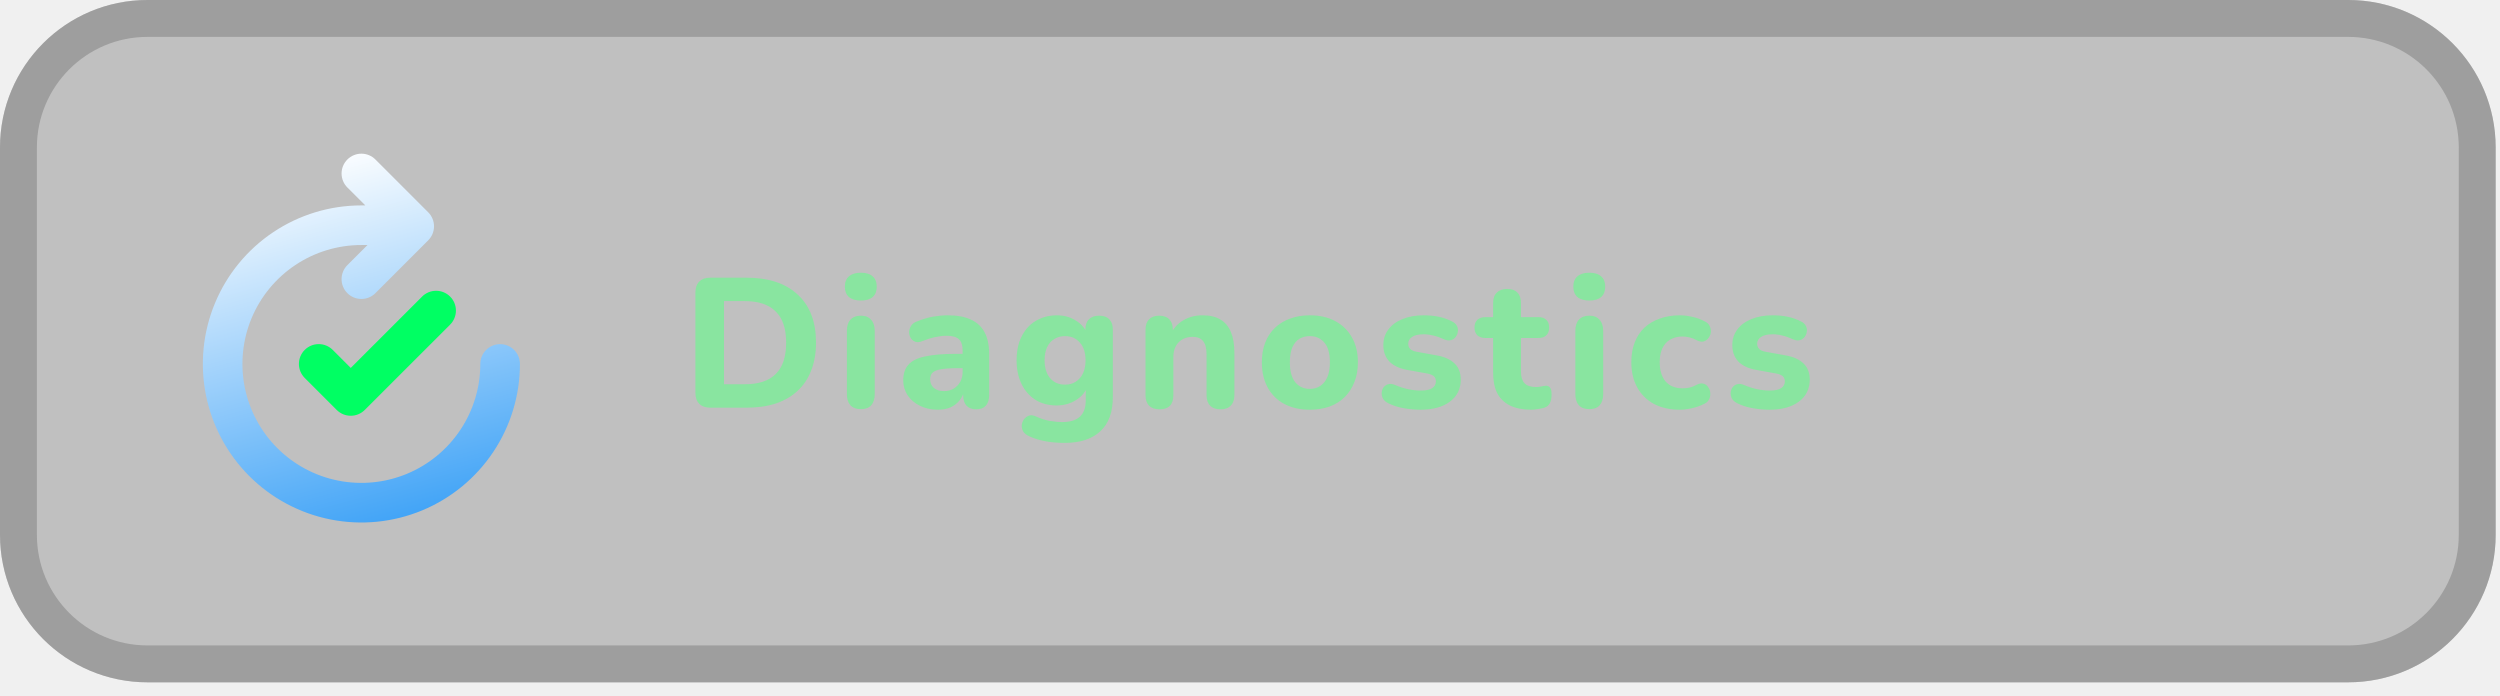
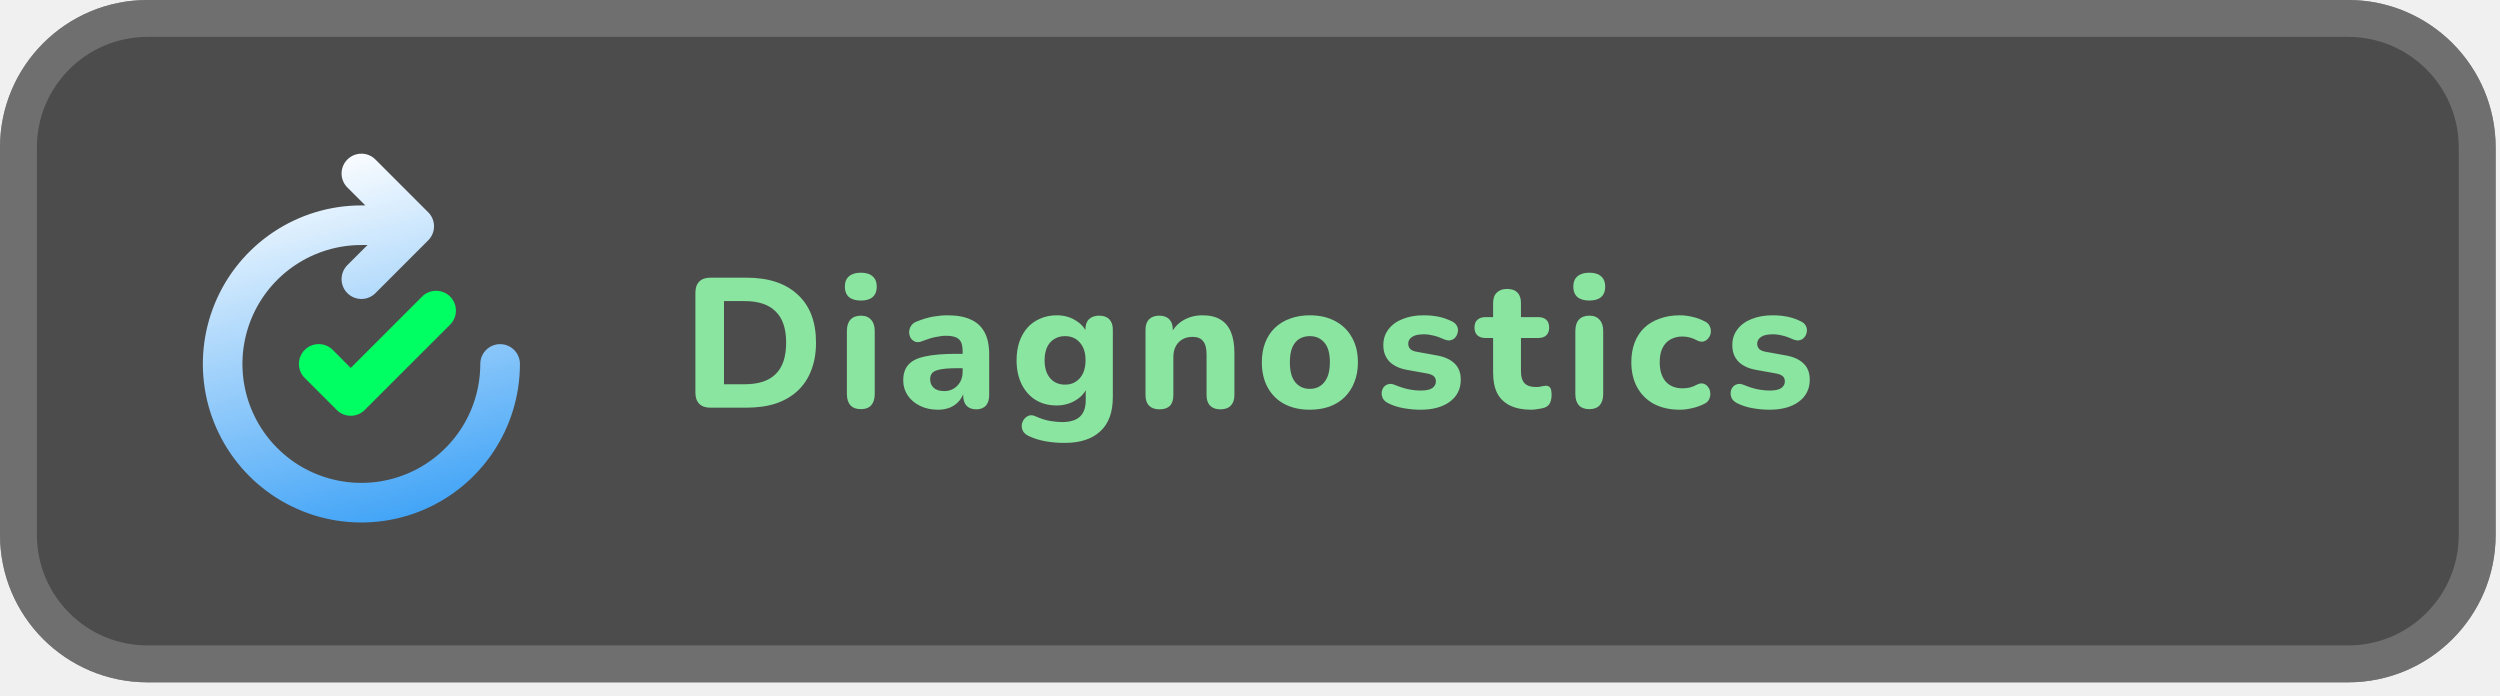
<svg xmlns="http://www.w3.org/2000/svg" width="151" height="42" viewBox="0 0 151 42" fill="none">
  <g clip-path="url(#clip0_61_353)">
-     <rect width="150.738" height="41.212" rx="8.911" fill="black" fill-opacity="0.2" />
+     <rect width="150.738" height="41.212" rx="8.911" fill="#3A3A3A" fill-opacity="0.9" />
    <path d="M42.905 24.624C42.615 24.624 42.392 24.546 42.236 24.39C42.081 24.234 42.002 24.011 42.002 23.722V17.674C42.002 17.384 42.081 17.161 42.236 17.006C42.392 16.849 42.615 16.771 42.905 16.771H45.077C46.421 16.771 47.456 17.113 48.184 17.796C48.919 18.472 49.287 19.437 49.287 20.692C49.287 21.323 49.19 21.884 48.997 22.374C48.812 22.857 48.541 23.265 48.184 23.599C47.828 23.933 47.39 24.19 46.87 24.368C46.35 24.539 45.752 24.624 45.077 24.624H42.905ZM43.729 23.209H44.976C45.4 23.209 45.767 23.157 46.079 23.053C46.391 22.95 46.651 22.794 46.859 22.586C47.067 22.378 47.223 22.118 47.327 21.806C47.431 21.487 47.483 21.116 47.483 20.692C47.483 19.846 47.271 19.218 46.848 18.81C46.432 18.394 45.808 18.186 44.976 18.186H43.729V23.209ZM51.998 24.713C51.723 24.713 51.512 24.635 51.363 24.479C51.222 24.316 51.152 24.089 51.152 23.8V19.991C51.152 19.694 51.222 19.467 51.363 19.311C51.512 19.148 51.723 19.066 51.998 19.066C52.265 19.066 52.47 19.148 52.611 19.311C52.759 19.467 52.834 19.694 52.834 19.991V23.8C52.834 24.089 52.763 24.316 52.622 24.479C52.481 24.635 52.273 24.713 51.998 24.713ZM51.998 18.153C51.686 18.153 51.445 18.082 51.274 17.941C51.111 17.793 51.029 17.585 51.029 17.317C51.029 17.043 51.111 16.835 51.274 16.694C51.445 16.545 51.686 16.471 51.998 16.471C52.31 16.471 52.548 16.545 52.711 16.694C52.874 16.835 52.956 17.043 52.956 17.317C52.956 17.585 52.874 17.793 52.711 17.941C52.548 18.082 52.31 18.153 51.998 18.153ZM56.649 24.747C56.248 24.747 55.888 24.669 55.569 24.513C55.249 24.357 55.001 24.145 54.822 23.878C54.644 23.61 54.555 23.31 54.555 22.976C54.555 22.575 54.659 22.259 54.867 22.029C55.075 21.791 55.413 21.624 55.881 21.528C56.349 21.424 56.968 21.372 57.741 21.372H58.331V22.24H57.752C57.373 22.24 57.065 22.263 56.827 22.307C56.597 22.344 56.43 22.411 56.326 22.508C56.23 22.604 56.181 22.738 56.181 22.909C56.181 23.117 56.252 23.287 56.393 23.421C56.541 23.555 56.753 23.622 57.028 23.622C57.243 23.622 57.433 23.573 57.596 23.477C57.767 23.373 57.9 23.235 57.997 23.065C58.093 22.887 58.142 22.686 58.142 22.463V21.182C58.142 20.856 58.068 20.625 57.919 20.492C57.77 20.351 57.518 20.28 57.162 20.28C56.961 20.28 56.742 20.306 56.504 20.358C56.274 20.403 56.018 20.481 55.736 20.592C55.572 20.666 55.428 20.685 55.301 20.648C55.175 20.603 55.079 20.529 55.012 20.425C54.945 20.314 54.912 20.195 54.912 20.069C54.912 19.935 54.949 19.809 55.023 19.69C55.097 19.564 55.22 19.471 55.391 19.411C55.74 19.27 56.066 19.174 56.371 19.122C56.683 19.07 56.968 19.044 57.228 19.044C57.8 19.044 58.268 19.129 58.632 19.3C59.003 19.463 59.282 19.72 59.467 20.069C59.653 20.41 59.746 20.852 59.746 21.394V23.867C59.746 24.141 59.679 24.353 59.545 24.502C59.411 24.65 59.218 24.724 58.966 24.724C58.714 24.724 58.517 24.65 58.376 24.502C58.242 24.353 58.175 24.141 58.175 23.867V23.454L58.253 23.521C58.209 23.774 58.112 23.993 57.964 24.178C57.822 24.357 57.641 24.498 57.418 24.602C57.195 24.698 56.939 24.747 56.649 24.747ZM64.297 26.751C63.896 26.751 63.51 26.718 63.139 26.651C62.775 26.584 62.452 26.484 62.17 26.351C61.999 26.276 61.877 26.18 61.802 26.061C61.735 25.942 61.706 25.816 61.713 25.682C61.728 25.549 61.773 25.43 61.847 25.326C61.928 25.222 62.029 25.148 62.148 25.103C62.266 25.066 62.393 25.077 62.526 25.136C62.853 25.285 63.154 25.381 63.428 25.426C63.711 25.471 63.952 25.493 64.152 25.493C64.628 25.493 64.984 25.385 65.222 25.17C65.459 24.954 65.578 24.624 65.578 24.178V23.332H65.678C65.567 23.674 65.337 23.952 64.988 24.167C64.639 24.383 64.253 24.49 63.829 24.49C63.339 24.49 62.912 24.379 62.548 24.156C62.185 23.926 61.903 23.607 61.702 23.198C61.502 22.782 61.401 22.304 61.401 21.762C61.401 21.353 61.457 20.982 61.568 20.648C61.687 20.314 61.85 20.028 62.058 19.79C62.274 19.552 62.53 19.37 62.827 19.244C63.131 19.111 63.465 19.044 63.829 19.044C64.267 19.044 64.654 19.151 64.988 19.367C65.329 19.575 65.556 19.849 65.667 20.191L65.556 20.547V19.913C65.556 19.638 65.626 19.43 65.767 19.289C65.916 19.14 66.124 19.066 66.391 19.066C66.659 19.066 66.863 19.14 67.004 19.289C67.145 19.43 67.215 19.638 67.215 19.913V23.989C67.215 24.902 66.963 25.589 66.458 26.05C65.96 26.517 65.24 26.751 64.297 26.751ZM64.331 23.232C64.583 23.232 64.798 23.172 64.977 23.053C65.162 22.935 65.307 22.768 65.411 22.552C65.515 22.329 65.567 22.066 65.567 21.762C65.567 21.301 65.452 20.945 65.222 20.692C64.999 20.432 64.702 20.302 64.331 20.302C64.078 20.302 63.859 20.362 63.673 20.481C63.488 20.592 63.343 20.759 63.239 20.982C63.142 21.197 63.094 21.457 63.094 21.762C63.094 22.222 63.206 22.582 63.428 22.842C63.651 23.102 63.952 23.232 64.331 23.232ZM70.036 24.724C69.761 24.724 69.55 24.65 69.401 24.502C69.26 24.353 69.189 24.141 69.189 23.867V19.913C69.189 19.638 69.26 19.43 69.401 19.289C69.55 19.14 69.754 19.066 70.014 19.066C70.281 19.066 70.485 19.14 70.626 19.289C70.767 19.43 70.838 19.638 70.838 19.913V20.547L70.715 20.18C70.886 19.816 71.139 19.538 71.473 19.345C71.814 19.144 72.201 19.044 72.631 19.044C73.069 19.044 73.43 19.129 73.712 19.3C73.994 19.463 74.205 19.716 74.347 20.057C74.488 20.392 74.558 20.819 74.558 21.338V23.867C74.558 24.141 74.484 24.353 74.335 24.502C74.194 24.65 73.986 24.724 73.712 24.724C73.444 24.724 73.236 24.65 73.088 24.502C72.947 24.353 72.876 24.141 72.876 23.867V21.416C72.876 21.038 72.806 20.767 72.665 20.603C72.531 20.432 72.323 20.347 72.041 20.347C71.684 20.347 71.399 20.458 71.183 20.681C70.975 20.904 70.871 21.201 70.871 21.572V23.867C70.871 24.438 70.593 24.724 70.036 24.724ZM79.111 24.747C78.524 24.747 78.012 24.631 77.574 24.401C77.143 24.171 76.809 23.841 76.571 23.41C76.334 22.979 76.215 22.471 76.215 21.884C76.215 21.446 76.281 21.052 76.415 20.703C76.549 20.354 76.742 20.057 76.994 19.812C77.254 19.56 77.562 19.37 77.919 19.244C78.275 19.111 78.672 19.044 79.111 19.044C79.697 19.044 80.206 19.159 80.637 19.389C81.075 19.619 81.413 19.946 81.65 20.369C81.895 20.793 82.018 21.297 82.018 21.884C82.018 22.329 81.947 22.727 81.806 23.076C81.672 23.425 81.479 23.726 81.227 23.978C80.974 24.23 80.666 24.424 80.302 24.557C79.946 24.683 79.549 24.747 79.111 24.747ZM79.111 23.488C79.356 23.488 79.567 23.428 79.746 23.31C79.924 23.191 80.065 23.016 80.169 22.786C80.273 22.549 80.325 22.248 80.325 21.884C80.325 21.342 80.213 20.945 79.991 20.692C79.768 20.432 79.475 20.302 79.111 20.302C78.873 20.302 78.661 20.358 78.476 20.47C78.298 20.581 78.156 20.755 78.052 20.993C77.956 21.223 77.908 21.52 77.908 21.884C77.908 22.426 78.019 22.831 78.242 23.098C78.465 23.358 78.754 23.488 79.111 23.488ZM85.803 24.747C85.477 24.747 85.139 24.717 84.79 24.657C84.448 24.598 84.136 24.498 83.854 24.357C83.706 24.282 83.598 24.19 83.531 24.078C83.472 23.959 83.446 23.841 83.453 23.722C83.46 23.603 83.498 23.495 83.564 23.399C83.639 23.302 83.731 23.239 83.843 23.209C83.962 23.172 84.092 23.183 84.233 23.243C84.537 23.369 84.816 23.458 85.068 23.51C85.321 23.562 85.569 23.588 85.814 23.588C86.134 23.588 86.364 23.54 86.505 23.443C86.653 23.339 86.728 23.206 86.728 23.042C86.728 22.894 86.68 22.782 86.583 22.708C86.486 22.634 86.345 22.582 86.16 22.552L84.99 22.341C84.53 22.259 84.173 22.092 83.921 21.84C83.676 21.58 83.553 21.249 83.553 20.848C83.553 20.477 83.657 20.158 83.865 19.89C84.073 19.616 84.359 19.408 84.723 19.267C85.094 19.118 85.514 19.044 85.981 19.044C86.316 19.044 86.624 19.073 86.906 19.133C87.188 19.192 87.459 19.289 87.719 19.422C87.853 19.489 87.945 19.578 87.998 19.69C88.057 19.801 88.076 19.916 88.053 20.035C88.038 20.154 87.994 20.262 87.919 20.358C87.845 20.455 87.749 20.518 87.63 20.547C87.519 20.577 87.389 20.562 87.24 20.503C87.002 20.392 86.783 20.314 86.583 20.269C86.382 20.217 86.189 20.191 86.004 20.191C85.67 20.191 85.428 20.247 85.28 20.358C85.131 20.462 85.057 20.596 85.057 20.759C85.057 20.885 85.098 20.993 85.18 21.082C85.269 21.164 85.402 21.219 85.581 21.249L86.75 21.461C87.233 21.542 87.6 21.706 87.853 21.951C88.105 22.189 88.231 22.515 88.231 22.931C88.231 23.495 88.009 23.941 87.563 24.268C87.125 24.587 86.538 24.747 85.803 24.747ZM92.49 24.747C91.977 24.747 91.547 24.661 91.198 24.49C90.856 24.32 90.6 24.071 90.429 23.744C90.266 23.417 90.184 23.005 90.184 22.508V20.414H89.716C89.508 20.414 89.345 20.358 89.226 20.247C89.115 20.135 89.059 19.983 89.059 19.79C89.059 19.582 89.115 19.426 89.226 19.322C89.345 19.211 89.508 19.155 89.716 19.155H90.184V18.309C90.184 18.026 90.258 17.815 90.407 17.674C90.555 17.525 90.763 17.451 91.031 17.451C91.305 17.451 91.513 17.525 91.654 17.674C91.795 17.815 91.866 18.026 91.866 18.309V19.155H92.924C93.132 19.155 93.292 19.211 93.403 19.322C93.514 19.426 93.57 19.582 93.57 19.79C93.57 19.983 93.514 20.135 93.403 20.247C93.292 20.358 93.132 20.414 92.924 20.414H91.866V22.441C91.866 22.753 91.936 22.987 92.078 23.143C92.226 23.299 92.46 23.377 92.779 23.377C92.891 23.377 92.995 23.365 93.091 23.343C93.188 23.321 93.277 23.306 93.358 23.299C93.462 23.291 93.548 23.325 93.615 23.399C93.681 23.466 93.715 23.618 93.715 23.855C93.715 24.034 93.685 24.19 93.626 24.323C93.566 24.457 93.462 24.553 93.314 24.613C93.217 24.65 93.084 24.68 92.913 24.702C92.749 24.732 92.608 24.747 92.49 24.747ZM95.997 24.713C95.723 24.713 95.511 24.635 95.362 24.479C95.221 24.316 95.151 24.089 95.151 23.8V19.991C95.151 19.694 95.221 19.467 95.362 19.311C95.511 19.148 95.723 19.066 95.997 19.066C96.265 19.066 96.469 19.148 96.61 19.311C96.758 19.467 96.833 19.694 96.833 19.991V23.8C96.833 24.089 96.762 24.316 96.621 24.479C96.48 24.635 96.272 24.713 95.997 24.713ZM95.997 18.153C95.685 18.153 95.444 18.082 95.273 17.941C95.11 17.793 95.028 17.585 95.028 17.317C95.028 17.043 95.11 16.835 95.273 16.694C95.444 16.545 95.685 16.471 95.997 16.471C96.309 16.471 96.547 16.545 96.71 16.694C96.874 16.835 96.955 17.043 96.955 17.317C96.955 17.585 96.874 17.793 96.71 17.941C96.547 18.082 96.309 18.153 95.997 18.153ZM101.461 24.747C100.867 24.747 100.348 24.631 99.902 24.401C99.464 24.164 99.126 23.829 98.888 23.399C98.651 22.968 98.532 22.459 98.532 21.873C98.532 21.435 98.599 21.041 98.733 20.692C98.866 20.343 99.059 20.046 99.312 19.801C99.572 19.556 99.884 19.37 100.247 19.244C100.611 19.111 101.016 19.044 101.461 19.044C101.692 19.044 101.937 19.073 102.197 19.133C102.456 19.185 102.713 19.278 102.965 19.411C103.114 19.478 103.214 19.575 103.266 19.701C103.325 19.82 103.348 19.946 103.333 20.08C103.318 20.206 103.27 20.321 103.188 20.425C103.114 20.521 103.017 20.588 102.898 20.625C102.78 20.655 102.646 20.633 102.497 20.559C102.356 20.477 102.208 20.418 102.052 20.38C101.903 20.343 101.762 20.325 101.629 20.325C101.406 20.325 101.209 20.362 101.038 20.436C100.867 20.503 100.723 20.603 100.604 20.737C100.492 20.863 100.403 21.023 100.337 21.216C100.277 21.409 100.247 21.631 100.247 21.884C100.247 22.374 100.366 22.76 100.604 23.042C100.849 23.317 101.19 23.454 101.629 23.454C101.762 23.454 101.903 23.44 102.052 23.41C102.2 23.373 102.349 23.313 102.497 23.232C102.646 23.157 102.78 23.139 102.898 23.176C103.017 23.213 103.11 23.284 103.177 23.388C103.251 23.484 103.292 23.599 103.299 23.733C103.314 23.859 103.292 23.985 103.232 24.112C103.18 24.23 103.084 24.323 102.943 24.39C102.69 24.516 102.438 24.605 102.185 24.657C101.933 24.717 101.692 24.747 101.461 24.747ZM106.881 24.747C106.554 24.747 106.216 24.717 105.867 24.657C105.526 24.598 105.214 24.498 104.931 24.357C104.783 24.282 104.675 24.19 104.608 24.078C104.549 23.959 104.523 23.841 104.531 23.722C104.538 23.603 104.575 23.495 104.642 23.399C104.716 23.302 104.809 23.239 104.92 23.209C105.039 23.172 105.169 23.183 105.31 23.243C105.615 23.369 105.893 23.458 106.146 23.51C106.398 23.562 106.647 23.588 106.892 23.588C107.211 23.588 107.441 23.54 107.582 23.443C107.731 23.339 107.805 23.206 107.805 23.042C107.805 22.894 107.757 22.782 107.66 22.708C107.564 22.634 107.423 22.582 107.237 22.552L106.068 22.341C105.607 22.259 105.251 22.092 104.998 21.84C104.753 21.58 104.631 21.249 104.631 20.848C104.631 20.477 104.735 20.158 104.943 19.89C105.151 19.616 105.436 19.408 105.8 19.267C106.172 19.118 106.591 19.044 107.059 19.044C107.393 19.044 107.701 19.073 107.983 19.133C108.266 19.192 108.537 19.289 108.796 19.422C108.93 19.489 109.023 19.578 109.075 19.69C109.134 19.801 109.153 19.916 109.131 20.035C109.116 20.154 109.071 20.262 108.997 20.358C108.923 20.455 108.826 20.518 108.707 20.547C108.596 20.577 108.466 20.562 108.318 20.503C108.08 20.392 107.861 20.314 107.66 20.269C107.46 20.217 107.267 20.191 107.081 20.191C106.747 20.191 106.506 20.247 106.357 20.358C106.209 20.462 106.134 20.596 106.134 20.759C106.134 20.885 106.175 20.993 106.257 21.082C106.346 21.164 106.48 21.219 106.658 21.249L107.827 21.461C108.31 21.542 108.678 21.706 108.93 21.951C109.183 22.189 109.309 22.515 109.309 22.931C109.309 23.495 109.086 23.941 108.641 24.268C108.202 24.587 107.616 24.747 106.881 24.747Z" fill="#89E5A0" />
    <path fill-rule="evenodd" clip-rule="evenodd" d="M22.675 9.633C22.45 9.408 22.146 9.282 21.828 9.282C21.511 9.282 21.206 9.408 20.982 9.633C20.757 9.857 20.631 10.162 20.631 10.479C20.631 10.797 20.757 11.101 20.982 11.326L22.066 12.407H21.827C19.933 12.407 18.081 12.969 16.507 14.022C14.932 15.074 13.705 16.57 12.981 18.319C12.256 20.069 12.067 21.994 12.436 23.852C12.806 25.709 13.718 27.416 15.057 28.755C16.397 30.094 18.103 31.006 19.96 31.375C21.818 31.744 23.743 31.555 25.493 30.83C27.243 30.105 28.738 28.878 29.79 27.303C30.842 25.728 31.404 23.877 31.404 21.983C31.404 21.665 31.278 21.361 31.053 21.137C30.829 20.912 30.524 20.786 30.207 20.786C29.89 20.786 29.585 20.912 29.361 21.137C29.136 21.361 29.01 21.665 29.01 21.983C29.01 23.404 28.589 24.793 27.799 25.974C27.01 27.155 25.888 28.076 24.575 28.62C23.262 29.163 21.818 29.305 20.425 29.028C19.031 28.751 17.751 28.067 16.747 27.062C15.742 26.057 15.058 24.777 14.781 23.383C14.504 21.99 14.646 20.546 15.19 19.233C15.734 17.92 16.655 16.799 17.837 16.009C19.018 15.22 20.407 14.799 21.828 14.8H22.196L20.982 16.014C20.757 16.239 20.631 16.543 20.631 16.861C20.631 17.178 20.757 17.483 20.982 17.707C21.206 17.932 21.511 18.058 21.828 18.058C22.146 18.058 22.45 17.932 22.675 17.707L25.864 14.516C25.976 14.405 26.064 14.273 26.124 14.127C26.184 13.982 26.215 13.827 26.215 13.669C26.215 13.512 26.184 13.356 26.124 13.211C26.064 13.066 25.976 12.934 25.864 12.823L22.675 9.633Z" fill="url(#paint0_linear_61_353)" />
    <path fill-rule="evenodd" clip-rule="evenodd" d="M27.188 17.914C27.299 18.025 27.387 18.157 27.447 18.302C27.507 18.447 27.538 18.603 27.538 18.76C27.538 18.917 27.507 19.073 27.447 19.218C27.387 19.364 27.299 19.495 27.188 19.607L22.031 24.761C21.92 24.873 21.788 24.961 21.643 25.021C21.498 25.081 21.342 25.112 21.185 25.112C21.028 25.112 20.872 25.081 20.727 25.021C20.581 24.961 20.45 24.873 20.338 24.761L18.405 22.828C18.294 22.717 18.206 22.585 18.145 22.439C18.085 22.294 18.054 22.139 18.054 21.981C18.054 21.664 18.18 21.359 18.405 21.135C18.629 20.91 18.934 20.784 19.251 20.784C19.569 20.784 19.873 20.91 20.098 21.135L21.185 22.223L25.495 17.914C25.606 17.802 25.738 17.714 25.883 17.654C26.028 17.594 26.184 17.563 26.341 17.563C26.498 17.563 26.654 17.594 26.799 17.654C26.945 17.714 27.076 17.802 27.188 17.914Z" fill="#00FF63" />
  </g>
  <rect x="1.114" y="1.114" width="148.51" height="38.984" rx="7.797" stroke="#888888" stroke-opacity="0.6" stroke-width="2.228" />
  <defs>
    <linearGradient id="paint0_linear_61_353" x1="12.254" y1="11.111" x2="18.769" y2="35.156" gradientUnits="userSpaceOnUse">
      <stop stop-color="white" />
      <stop offset="1" stop-color="#2F9BF6" />
    </linearGradient>
    <clipPath id="clip0_61_353">
      <rect width="150.738" height="41.212" rx="8.911" fill="white" />
    </clipPath>
  </defs>
</svg>
